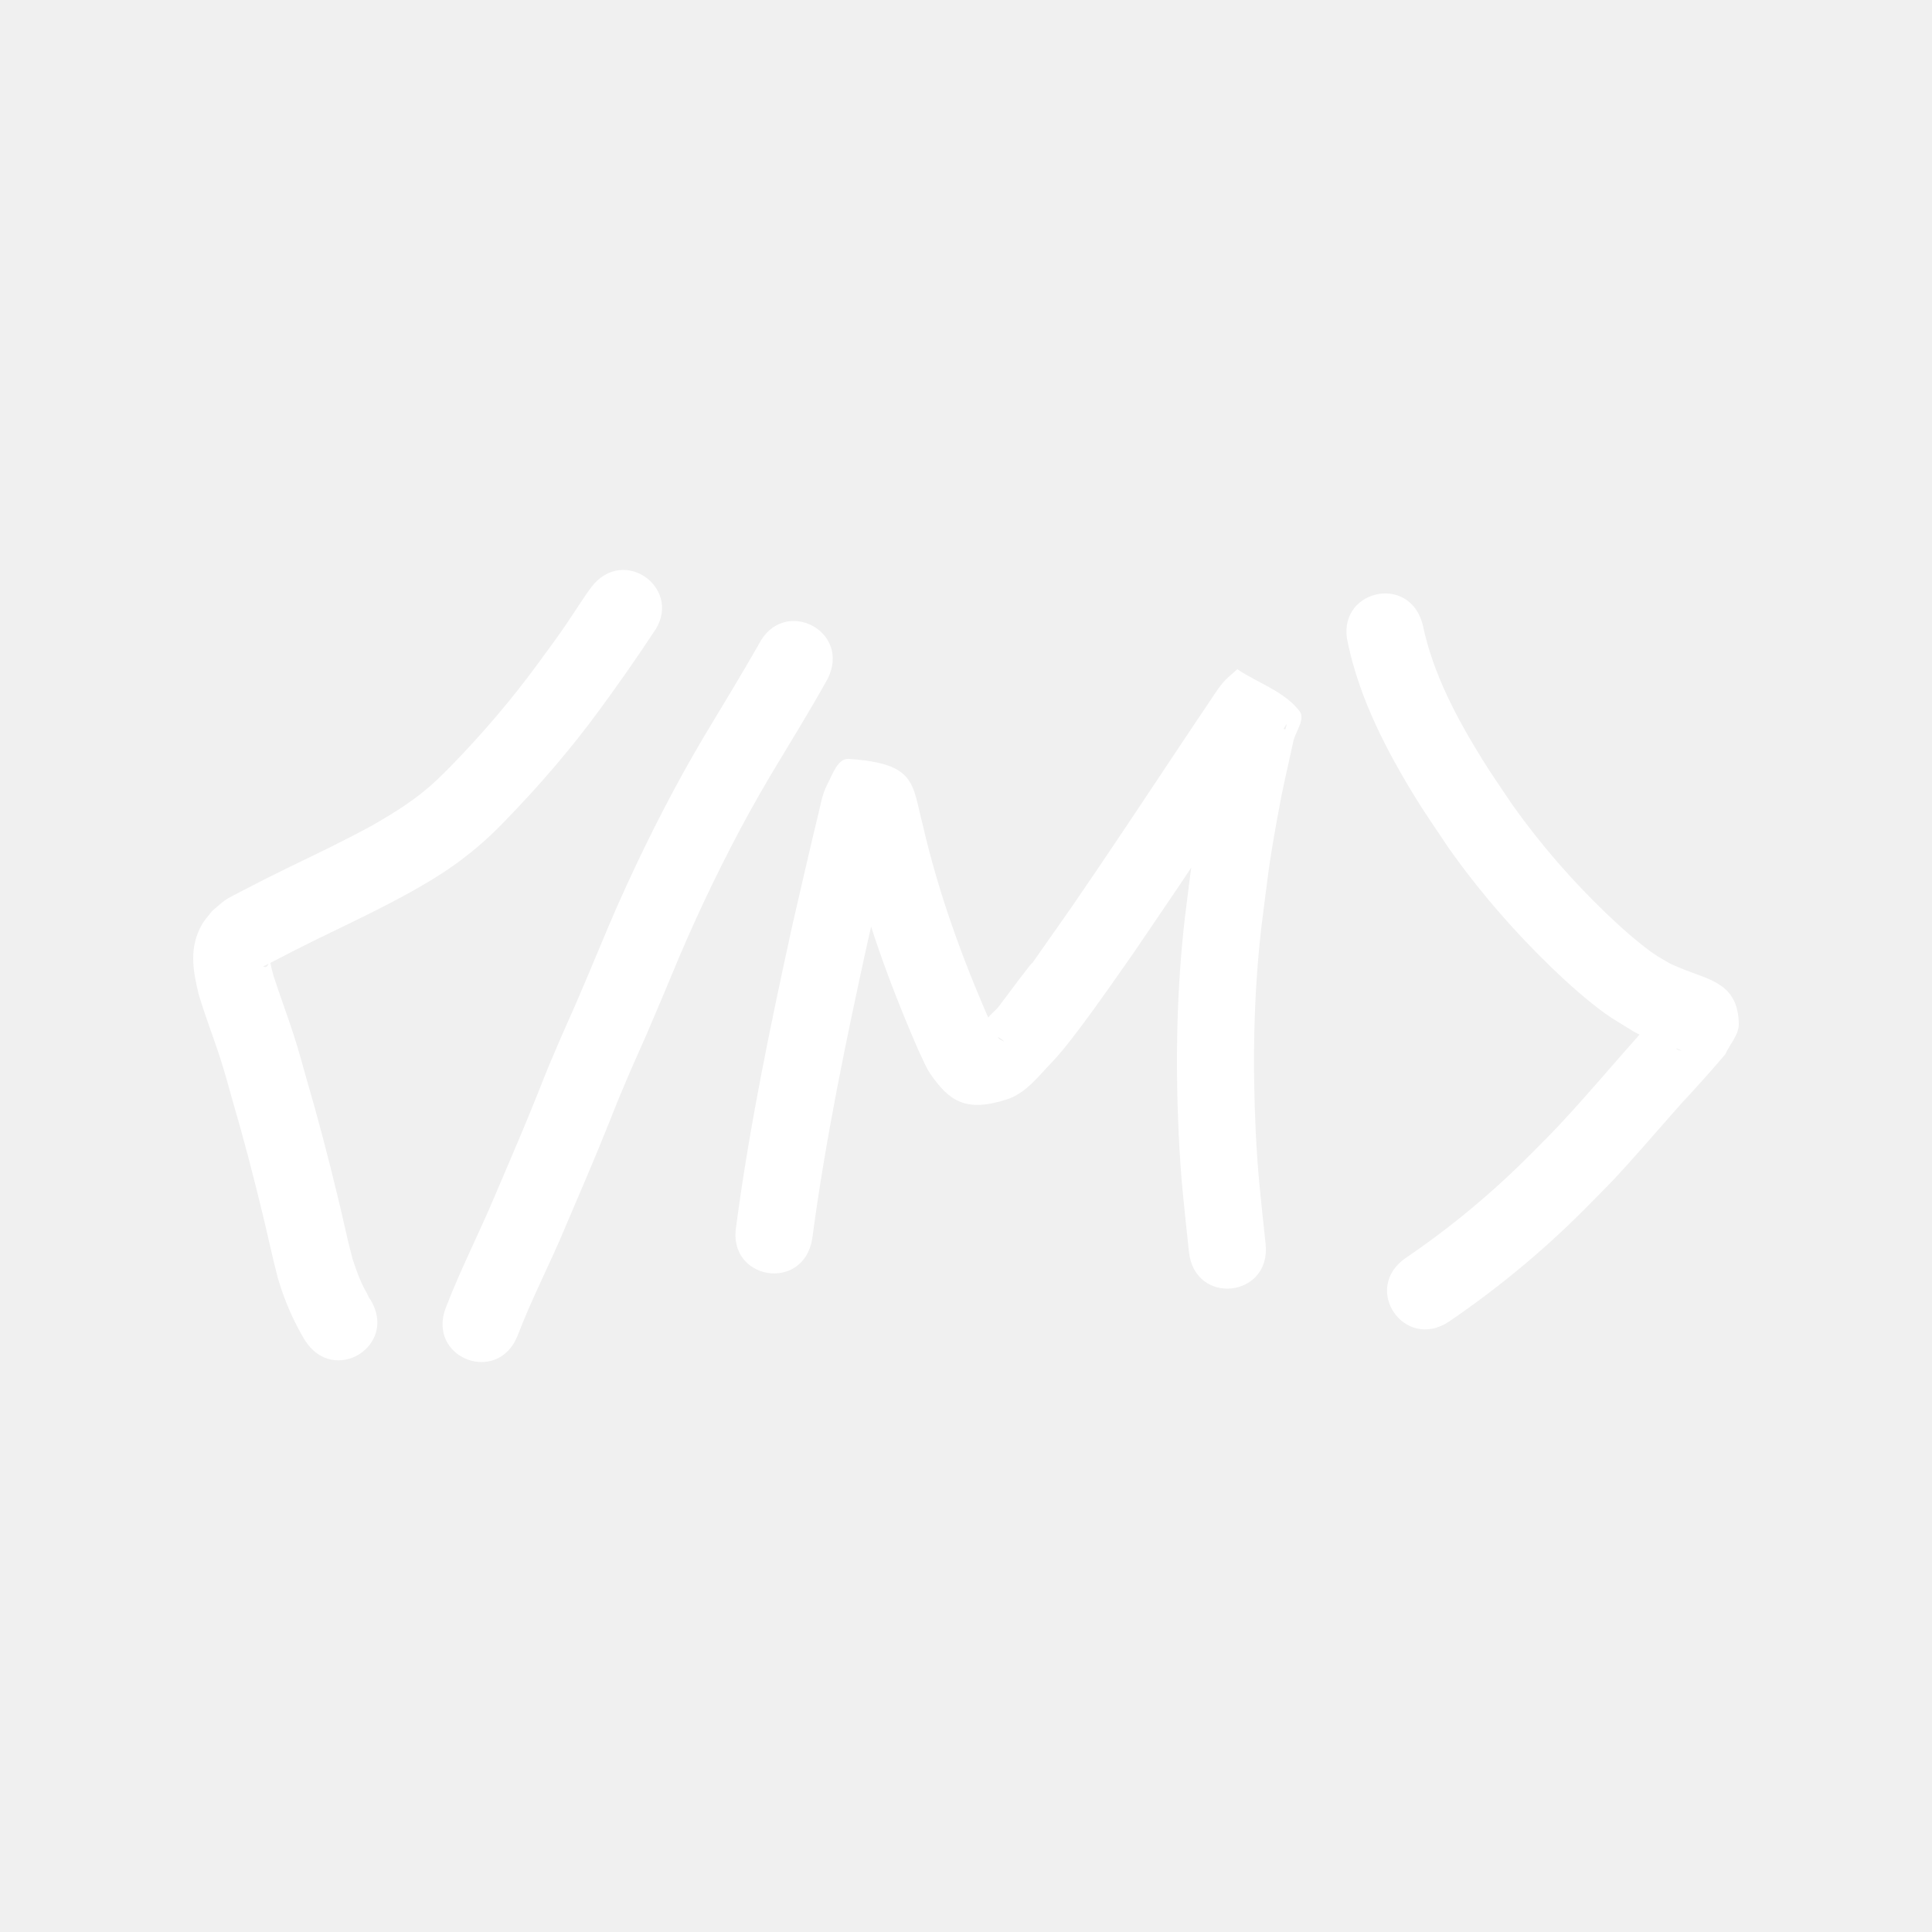
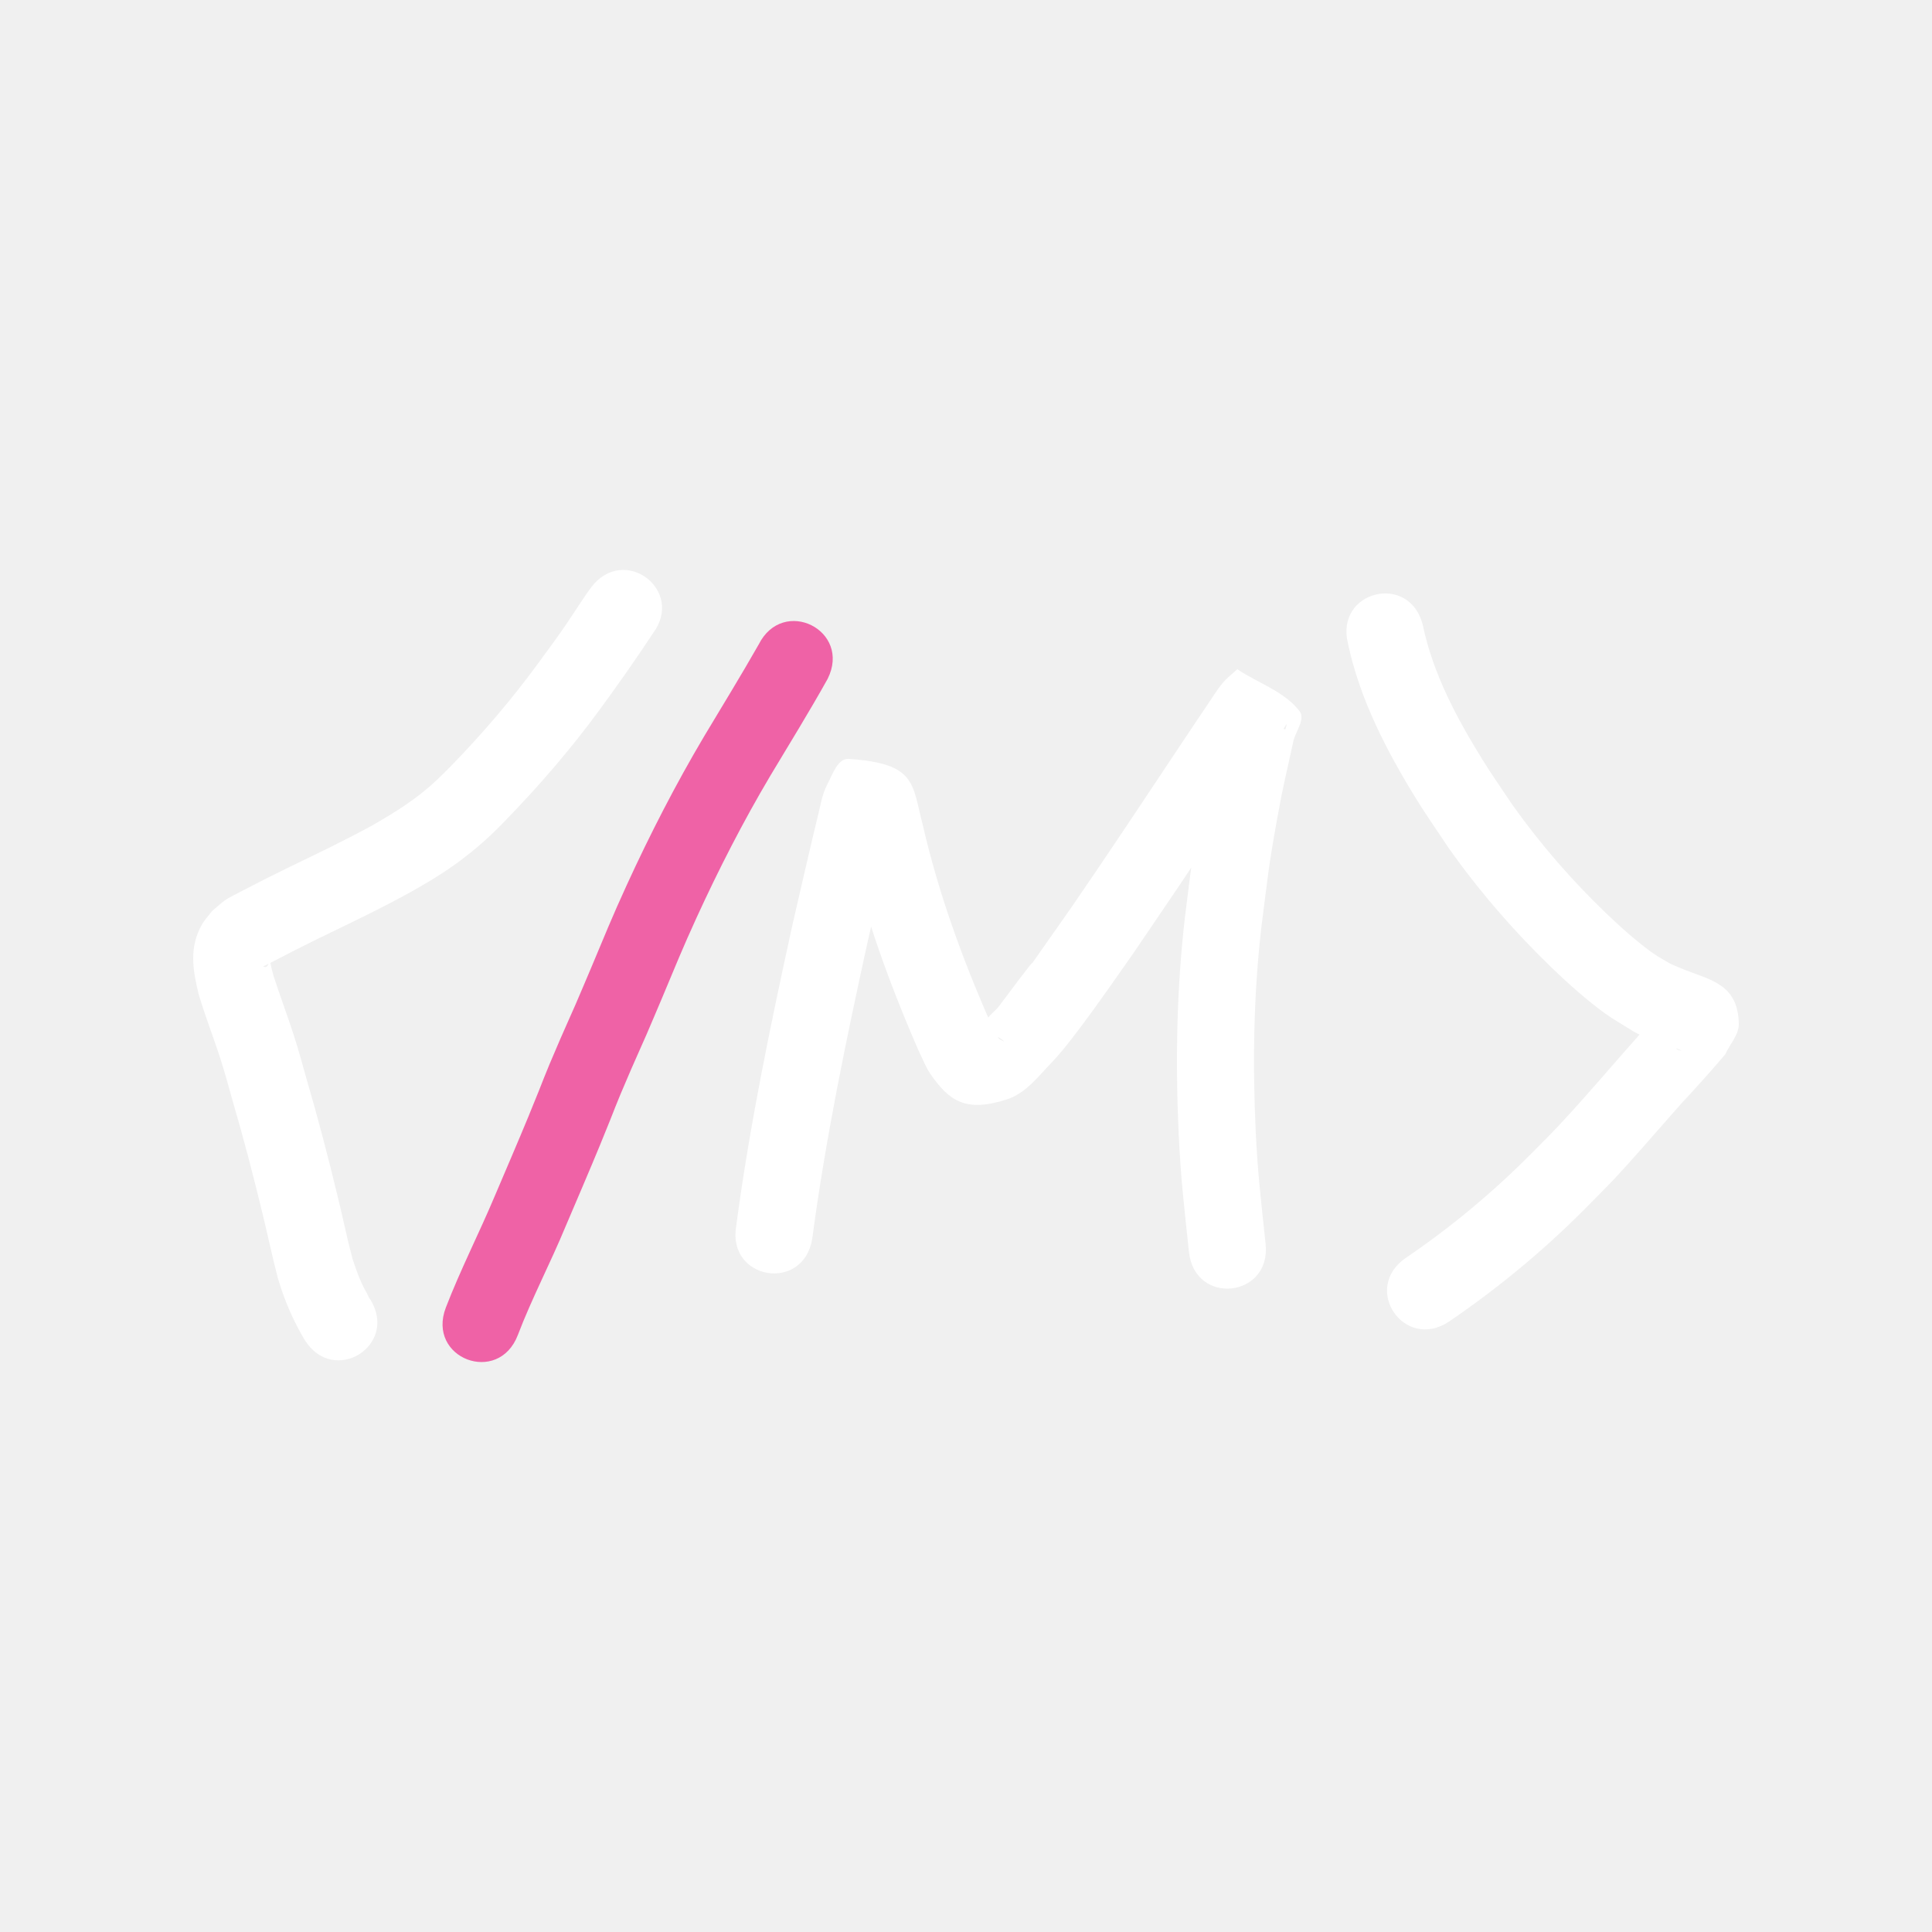
<svg xmlns="http://www.w3.org/2000/svg" width="200mm" height="200mm" viewBox="0 0 200 200" version="1.1" id="svg1">
  <defs id="defs1" />
  <g id="layer1">
    <g id="g13" transform="matrix(0.9974755,0,0,0.9950729,0.664343,6.015923)">
-       <path style="fill:#ffffff;fill-opacity:1;stroke-width:0.265" id="path7" d="m 83.626,122.846 c 1.378,-10.407 3.518,-20.685 5.757,-30.933 0.215,-0.933 2.201,-9.61 2.565,-11.008 0.27,-1.039 0.772,-2.024 0.921,-3.087 0.077,-0.554 -0.16,1.389 -0.702,1.524 -5.832,1.458 -5.873,-2.418 -4.833,2.349 1.721,7.48 4.339,14.713 7.409,21.736 0.38,0.746 0.664,1.549 1.139,2.238 1.95,2.823 3.668,4.06 7.985,2.65 1.943,-0.635 3.289,-2.457 4.706,-3.929 2.256,-2.346 6.757,-8.964 8.519,-11.464 1.444,-2.133 2.892,-4.262 4.331,-6.398 3.282,-4.87 6.472,-9.802 9.775,-14.658 1.701,-2.501 1.878,-3.193 1.526,-2.026 -2.175,-0.738 -4.234,-2.055 -6.525,-2.213 -0.596,-0.041 -0.319,1.151 -0.455,1.732 -0.278,1.187 -0.538,2.378 -0.787,3.571 -0.768,3.685 -1.289,6.409 -1.842,10.197 -0.306,2.095 -0.541,4.2 -0.812,6.3 -0.857,7.446 -0.99,14.959 -0.645,22.442 0.222,4.822 0.578,7.645 1.067,12.321 0.59,5.626 8.547,4.791 7.956,-0.835 v 0 c -0.461,-4.382 -0.812,-7.174 -1.026,-11.676 -0.335,-7.079 -0.225,-14.188 0.582,-21.233 0.682,-5.327 0.724,-6.225 1.647,-11.344 0.722,-4.01 0.88,-4.278 1.667,-8 0.224,-1.058 1.302,-2.324 0.642,-3.18 -1.583,-2.052 -4.298,-2.897 -6.446,-4.346 -0.499,0.468 -1.06,0.878 -1.498,1.404 -0.634,0.761 -1.143,1.618 -1.7,2.437 -0.847,1.246 -1.68,2.502 -2.513,3.756 -3.806,5.73 -7.595,11.471 -11.486,17.144 -8.293,11.8 -0.192,0.447 -7.555,10.334 -0.481,0.646 -1.49,1.189 -1.376,1.986 0.118,0.825 1.305,1.042 1.894,1.631 0.135,0.135 -0.342,-0.168 -0.513,-0.253 -0.31,-0.599 -0.62,-1.198 -0.93,-1.796 -2.892,-6.593 -5.348,-13.388 -6.963,-20.414 -1.135,-4.389 -0.674,-6.414 -7.688,-6.902 -1.148,-0.08 -1.684,1.626 -2.222,2.644 -0.571,1.081 -0.728,2.336 -1.036,3.519 -0.368,1.415 -2.381,10.212 -2.595,11.14 -2.266,10.379 -4.435,20.787 -5.832,31.325 -0.93,5.58 6.961,6.895 7.891,1.315 z" />
-       <path style="fill:#ffffff;fill-opacity:1;stroke-width:0.265" id="path10" d="m 139.228,60.902 c 1.224,5.771 3.993,11.131 7.058,16.123 1.065,1.736 2.239,3.402 3.359,5.103 3.158,4.484 6.744,8.638 10.679,12.454 1.612,1.563 3.757,3.49 5.615,4.823 0.807,0.579 1.677,1.066 2.515,1.599 1.627,1.095 3.589,1.389 5.326,2.22 0.14,0.067 -0.352,-0.021 -0.441,-0.149 -1.825,-2.632 -1.617,-1.908 -1.43,-4.136 -3.752,3.993 -7.195,8.269 -10.946,12.263 -0.939,1 -1.921,1.958 -2.881,2.937 -3.93,3.952 -8.225,7.525 -12.83,10.662 -4.672,3.189 -0.163,9.797 4.51,6.608 v 0 c 5.033,-3.441 9.74,-7.341 14.036,-11.672 1.037,-1.061 2.096,-2.101 3.112,-3.182 1.619,-1.725 3.961,-4.442 5.544,-6.239 8.758,-9.946 -3.386,3.844 4.35,-4.847 0.536,-0.603 1.055,-1.221 1.582,-1.832 0.468,-1.062 1.427,-2.027 1.404,-3.187 -0.078,-4.015 -2.796,-4.516 -5.575,-5.584 -0.515,-0.198 -1.016,-0.431 -1.523,-0.647 -0.597,-0.363 -1.22,-0.686 -1.791,-1.089 -1.639,-1.157 -3.468,-2.804 -4.881,-4.165 -3.573,-3.442 -6.827,-7.194 -9.698,-11.243 -1.03,-1.555 -2.108,-3.08 -3.09,-4.666 -2.7,-4.36 -5.193,-9.032 -6.242,-14.093 -1.372,-5.488 -9.133,-3.548 -7.761,1.94 z" />
-       <path style="fill:#ffffff;fill-opacity:1;stroke-width:0.265" id="path12" d="m 78.068,61.007 c -1.825,3.216 -3.761,6.373 -5.658,9.548 -2.958,5 -5.609,10.18 -8.026,15.462 -1.49,3.256 -2.346,5.379 -3.715,8.656 -0.539,1.269 -1.069,2.542 -1.616,3.807 -0.511,1.181 -1.05,2.351 -1.558,3.533 -2.151,5.005 -1.229,2.998 -3.349,8.165 -0.927,2.259 -2.504,5.946 -3.467,8.21 -1.635,3.889 -3.558,7.654 -5.074,11.594 -2.022,5.283 5.449,8.143 7.471,2.86 v 0 c 1.465,-3.853 3.395,-7.511 4.964,-11.321 1.022,-2.402 2.549,-5.97 3.531,-8.364 2.037,-4.966 1.182,-3.118 3.244,-7.916 0.523,-1.216 1.076,-2.419 1.602,-3.634 0.553,-1.28 1.09,-2.567 1.635,-3.851 1.291,-3.093 2.159,-5.242 3.56,-8.308 2.308,-5.052 4.838,-10.009 7.667,-14.79 2,-3.347 4.051,-6.668 5.946,-10.074 2.53,-5.06 -4.626,-8.637 -7.155,-3.578 z" />
-       <path style="fill:#ffffff;fill-opacity:1;stroke-width:0.265" id="path13" d="m 60.681,55.066 c -0.151,0.209 -0.307,0.413 -0.452,0.626 -0.862,1.265 -1.677,2.561 -2.552,3.817 -0.845,1.214 -1.684,2.345 -2.559,3.542 -2.75,3.762 -5.788,7.311 -9.035,10.651 -0.435,0.431 -0.863,0.87 -1.305,1.293 -2.101,2.008 -4.26,3.356 -6.76,4.8 -2.963,1.631 -6.018,3.084 -9.059,4.56 -1.446,0.705 -2.876,1.441 -4.304,2.182 -0.496,0.258 -1.58,0.792 -2.03,1.121 -0.454,0.332 -0.861,0.725 -1.291,1.087 -0.337,0.447 -0.729,0.857 -1.011,1.341 -1.391,2.392 -0.985,4.767 -0.375,7.288 0.67,2.277 1.544,4.487 2.266,6.748 0.528,1.656 0.742,2.487 1.212,4.178 1.162,3.962 2.2,7.956 3.167,11.97 0.539,2.207 0.997,4.431 1.573,6.629 0.524,1.775 1.195,3.502 2.059,5.139 0.224,0.454 0.478,0.887 0.738,1.321 2.99,4.802 9.781,0.573 6.791,-4.229 v 0 c -0.215,-0.248 -0.279,-0.597 -0.472,-0.861 -0.589,-1.079 -1.001,-2.239 -1.379,-3.406 -0.565,-2.142 -1,-4.315 -1.532,-6.466 -0.988,-4.105 -2.05,-8.191 -3.238,-12.243 -0.538,-1.929 -0.729,-2.684 -1.335,-4.58 -0.658,-2.057 -1.433,-4.075 -2.086,-6.134 -0.065,-0.249 -0.134,-0.497 -0.195,-0.747 -0.04,-0.165 -0.062,-0.335 -0.108,-0.499 -0.013,-0.047 -0.026,-0.153 -0.068,-0.129 -0.138,0.076 -0.226,0.514 -0.512,0.496 -0.321,-0.094 -0.182,-0.025 0.485,-0.392 0.343,-0.189 0.696,-0.359 1.043,-0.54 1.586,-0.824 0.875,-0.468 2.6,-1.333 0.497,-0.249 0.996,-0.496 1.494,-0.744 3.218,-1.561 6.449,-3.101 9.579,-4.836 1.399,-0.813 2.141,-1.216 3.493,-2.117 2.301,-1.532 4.405,-3.317 6.303,-5.328 3.499,-3.613 6.787,-7.435 9.752,-11.5 1.896,-2.594 3.741,-5.221 5.504,-7.906 3.394,-4.525 -3.006,-9.325 -6.4,-4.8 z" />
+       <g id="g1">
+         <path style="fill:#ffffff;fill-opacity:1;stroke-width:0.265" id="path7" d="m 83.626,122.846 c 1.378,-10.407 3.518,-20.685 5.757,-30.933 0.215,-0.933 2.201,-9.61 2.565,-11.008 0.27,-1.039 0.772,-2.024 0.921,-3.087 0.077,-0.554 -0.16,1.389 -0.702,1.524 -5.832,1.458 -5.873,-2.418 -4.833,2.349 1.721,7.48 4.339,14.713 7.409,21.736 0.38,0.746 0.664,1.549 1.139,2.238 1.95,2.823 3.668,4.06 7.985,2.65 1.943,-0.635 3.289,-2.457 4.706,-3.929 2.256,-2.346 6.757,-8.964 8.519,-11.464 1.444,-2.133 2.892,-4.262 4.331,-6.398 3.282,-4.87 6.472,-9.802 9.775,-14.658 1.701,-2.501 1.878,-3.193 1.526,-2.026 -2.175,-0.738 -4.234,-2.055 -6.525,-2.213 -0.596,-0.041 -0.319,1.151 -0.455,1.732 -0.278,1.187 -0.538,2.378 -0.787,3.571 -0.768,3.685 -1.289,6.409 -1.842,10.197 -0.306,2.095 -0.541,4.2 -0.812,6.3 -0.857,7.446 -0.99,14.959 -0.645,22.442 0.222,4.822 0.578,7.645 1.067,12.321 0.59,5.626 8.547,4.791 7.956,-0.835 v 0 c -0.461,-4.382 -0.812,-7.174 -1.026,-11.676 -0.335,-7.079 -0.225,-14.188 0.582,-21.233 0.682,-5.327 0.724,-6.225 1.647,-11.344 0.722,-4.01 0.88,-4.278 1.667,-8 0.224,-1.058 1.302,-2.324 0.642,-3.18 -1.583,-2.052 -4.298,-2.897 -6.446,-4.346 -0.499,0.468 -1.06,0.878 -1.498,1.404 -0.634,0.761 -1.143,1.618 -1.7,2.437 -0.847,1.246 -1.68,2.502 -2.513,3.756 -3.806,5.73 -7.595,11.471 -11.486,17.144 -8.293,11.8 -0.192,0.447 -7.555,10.334 -0.481,0.646 -1.49,1.189 -1.376,1.986 0.118,0.825 1.305,1.042 1.894,1.631 0.135,0.135 -0.342,-0.168 -0.513,-0.253 -0.31,-0.599 -0.62,-1.198 -0.93,-1.796 -2.892,-6.593 -5.348,-13.388 -6.963,-20.414 -1.135,-4.389 -0.674,-6.414 -7.688,-6.902 -1.148,-0.08 -1.684,1.626 -2.222,2.644 -0.571,1.081 -0.728,2.336 -1.036,3.519 -0.368,1.415 -2.381,10.212 -2.595,11.14 -2.266,10.379 -4.435,20.787 -5.832,31.325 -0.93,5.58 6.961,6.895 7.891,1.315 z" />
+         <path style="fill:#ffffff;fill-opacity:1;stroke-width:0.265" id="path10" d="m 139.228,60.902 c 1.224,5.771 3.993,11.131 7.058,16.123 1.065,1.736 2.239,3.402 3.359,5.103 3.158,4.484 6.744,8.638 10.679,12.454 1.612,1.563 3.757,3.49 5.615,4.823 0.807,0.579 1.677,1.066 2.515,1.599 1.627,1.095 3.589,1.389 5.326,2.22 0.14,0.067 -0.352,-0.021 -0.441,-0.149 -1.825,-2.632 -1.617,-1.908 -1.43,-4.136 -3.752,3.993 -7.195,8.269 -10.946,12.263 -0.939,1 -1.921,1.958 -2.881,2.937 -3.93,3.952 -8.225,7.525 -12.83,10.662 -4.672,3.189 -0.163,9.797 4.51,6.608 v 0 c 5.033,-3.441 9.74,-7.341 14.036,-11.672 1.037,-1.061 2.096,-2.101 3.112,-3.182 1.619,-1.725 3.961,-4.442 5.544,-6.239 8.758,-9.946 -3.386,3.844 4.35,-4.847 0.536,-0.603 1.055,-1.221 1.582,-1.832 0.468,-1.062 1.427,-2.027 1.404,-3.187 -0.078,-4.015 -2.796,-4.516 -5.575,-5.584 -0.515,-0.198 -1.016,-0.431 -1.523,-0.647 -0.597,-0.363 -1.22,-0.686 -1.791,-1.089 -1.639,-1.157 -3.468,-2.804 -4.881,-4.165 -3.573,-3.442 -6.827,-7.194 -9.698,-11.243 -1.03,-1.555 -2.108,-3.08 -3.09,-4.666 -2.7,-4.36 -5.193,-9.032 -6.242,-14.093 -1.372,-5.488 -9.133,-3.548 -7.761,1.94 z" />
+         <path style="fill:#ef62a6;fill-opacity:1;stroke-width:0.265" id="path12" d="m 78.068,61.007 c -1.825,3.216 -3.761,6.373 -5.658,9.548 -2.958,5 -5.609,10.18 -8.026,15.462 -1.49,3.256 -2.346,5.379 -3.715,8.656 -0.539,1.269 -1.069,2.542 -1.616,3.807 -0.511,1.181 -1.05,2.351 -1.558,3.533 -2.151,5.005 -1.229,2.998 -3.349,8.165 -0.927,2.259 -2.504,5.946 -3.467,8.21 -1.635,3.889 -3.558,7.654 -5.074,11.594 -2.022,5.283 5.449,8.143 7.471,2.86 v 0 c 1.465,-3.853 3.395,-7.511 4.964,-11.321 1.022,-2.402 2.549,-5.97 3.531,-8.364 2.037,-4.966 1.182,-3.118 3.244,-7.916 0.523,-1.216 1.076,-2.419 1.602,-3.634 0.553,-1.28 1.09,-2.567 1.635,-3.851 1.291,-3.093 2.159,-5.242 3.56,-8.308 2.308,-5.052 4.838,-10.009 7.667,-14.79 2,-3.347 4.051,-6.668 5.946,-10.074 2.53,-5.06 -4.626,-8.637 -7.155,-3.578 z" />
+         <path style="fill:#ffffff;fill-opacity:1;stroke-width:0.265" id="path13" d="m 60.681,55.066 c -0.151,0.209 -0.307,0.413 -0.452,0.626 -0.862,1.265 -1.677,2.561 -2.552,3.817 -0.845,1.214 -1.684,2.345 -2.559,3.542 -2.75,3.762 -5.788,7.311 -9.035,10.651 -0.435,0.431 -0.863,0.87 -1.305,1.293 -2.101,2.008 -4.26,3.356 -6.76,4.8 -2.963,1.631 -6.018,3.084 -9.059,4.56 -1.446,0.705 -2.876,1.441 -4.304,2.182 -0.496,0.258 -1.58,0.792 -2.03,1.121 -0.454,0.332 -0.861,0.725 -1.291,1.087 -0.337,0.447 -0.729,0.857 -1.011,1.341 -1.391,2.392 -0.985,4.767 -0.375,7.288 0.67,2.277 1.544,4.487 2.266,6.748 0.528,1.656 0.742,2.487 1.212,4.178 1.162,3.962 2.2,7.956 3.167,11.97 0.539,2.207 0.997,4.431 1.573,6.629 0.524,1.775 1.195,3.502 2.059,5.139 0.224,0.454 0.478,0.887 0.738,1.321 2.99,4.802 9.781,0.573 6.791,-4.229 v 0 c -0.215,-0.248 -0.279,-0.597 -0.472,-0.861 -0.589,-1.079 -1.001,-2.239 -1.379,-3.406 -0.565,-2.142 -1,-4.315 -1.532,-6.466 -0.988,-4.105 -2.05,-8.191 -3.238,-12.243 -0.538,-1.929 -0.729,-2.684 -1.335,-4.58 -0.658,-2.057 -1.433,-4.075 -2.086,-6.134 -0.065,-0.249 -0.134,-0.497 -0.195,-0.747 -0.04,-0.165 -0.062,-0.335 -0.108,-0.499 -0.013,-0.047 -0.026,-0.153 -0.068,-0.129 -0.138,0.076 -0.226,0.514 -0.512,0.496 -0.321,-0.094 -0.182,-0.025 0.485,-0.392 0.343,-0.189 0.696,-0.359 1.043,-0.54 1.586,-0.824 0.875,-0.468 2.6,-1.333 0.497,-0.249 0.996,-0.496 1.494,-0.744 3.218,-1.561 6.449,-3.101 9.579,-4.836 1.399,-0.813 2.141,-1.216 3.493,-2.117 2.301,-1.532 4.405,-3.317 6.303,-5.328 3.499,-3.613 6.787,-7.435 9.752,-11.5 1.896,-2.594 3.741,-5.221 5.504,-7.906 3.394,-4.525 -3.006,-9.325 -6.4,-4.8 z" />
+       </g>
    </g>
  </g>
</svg>
